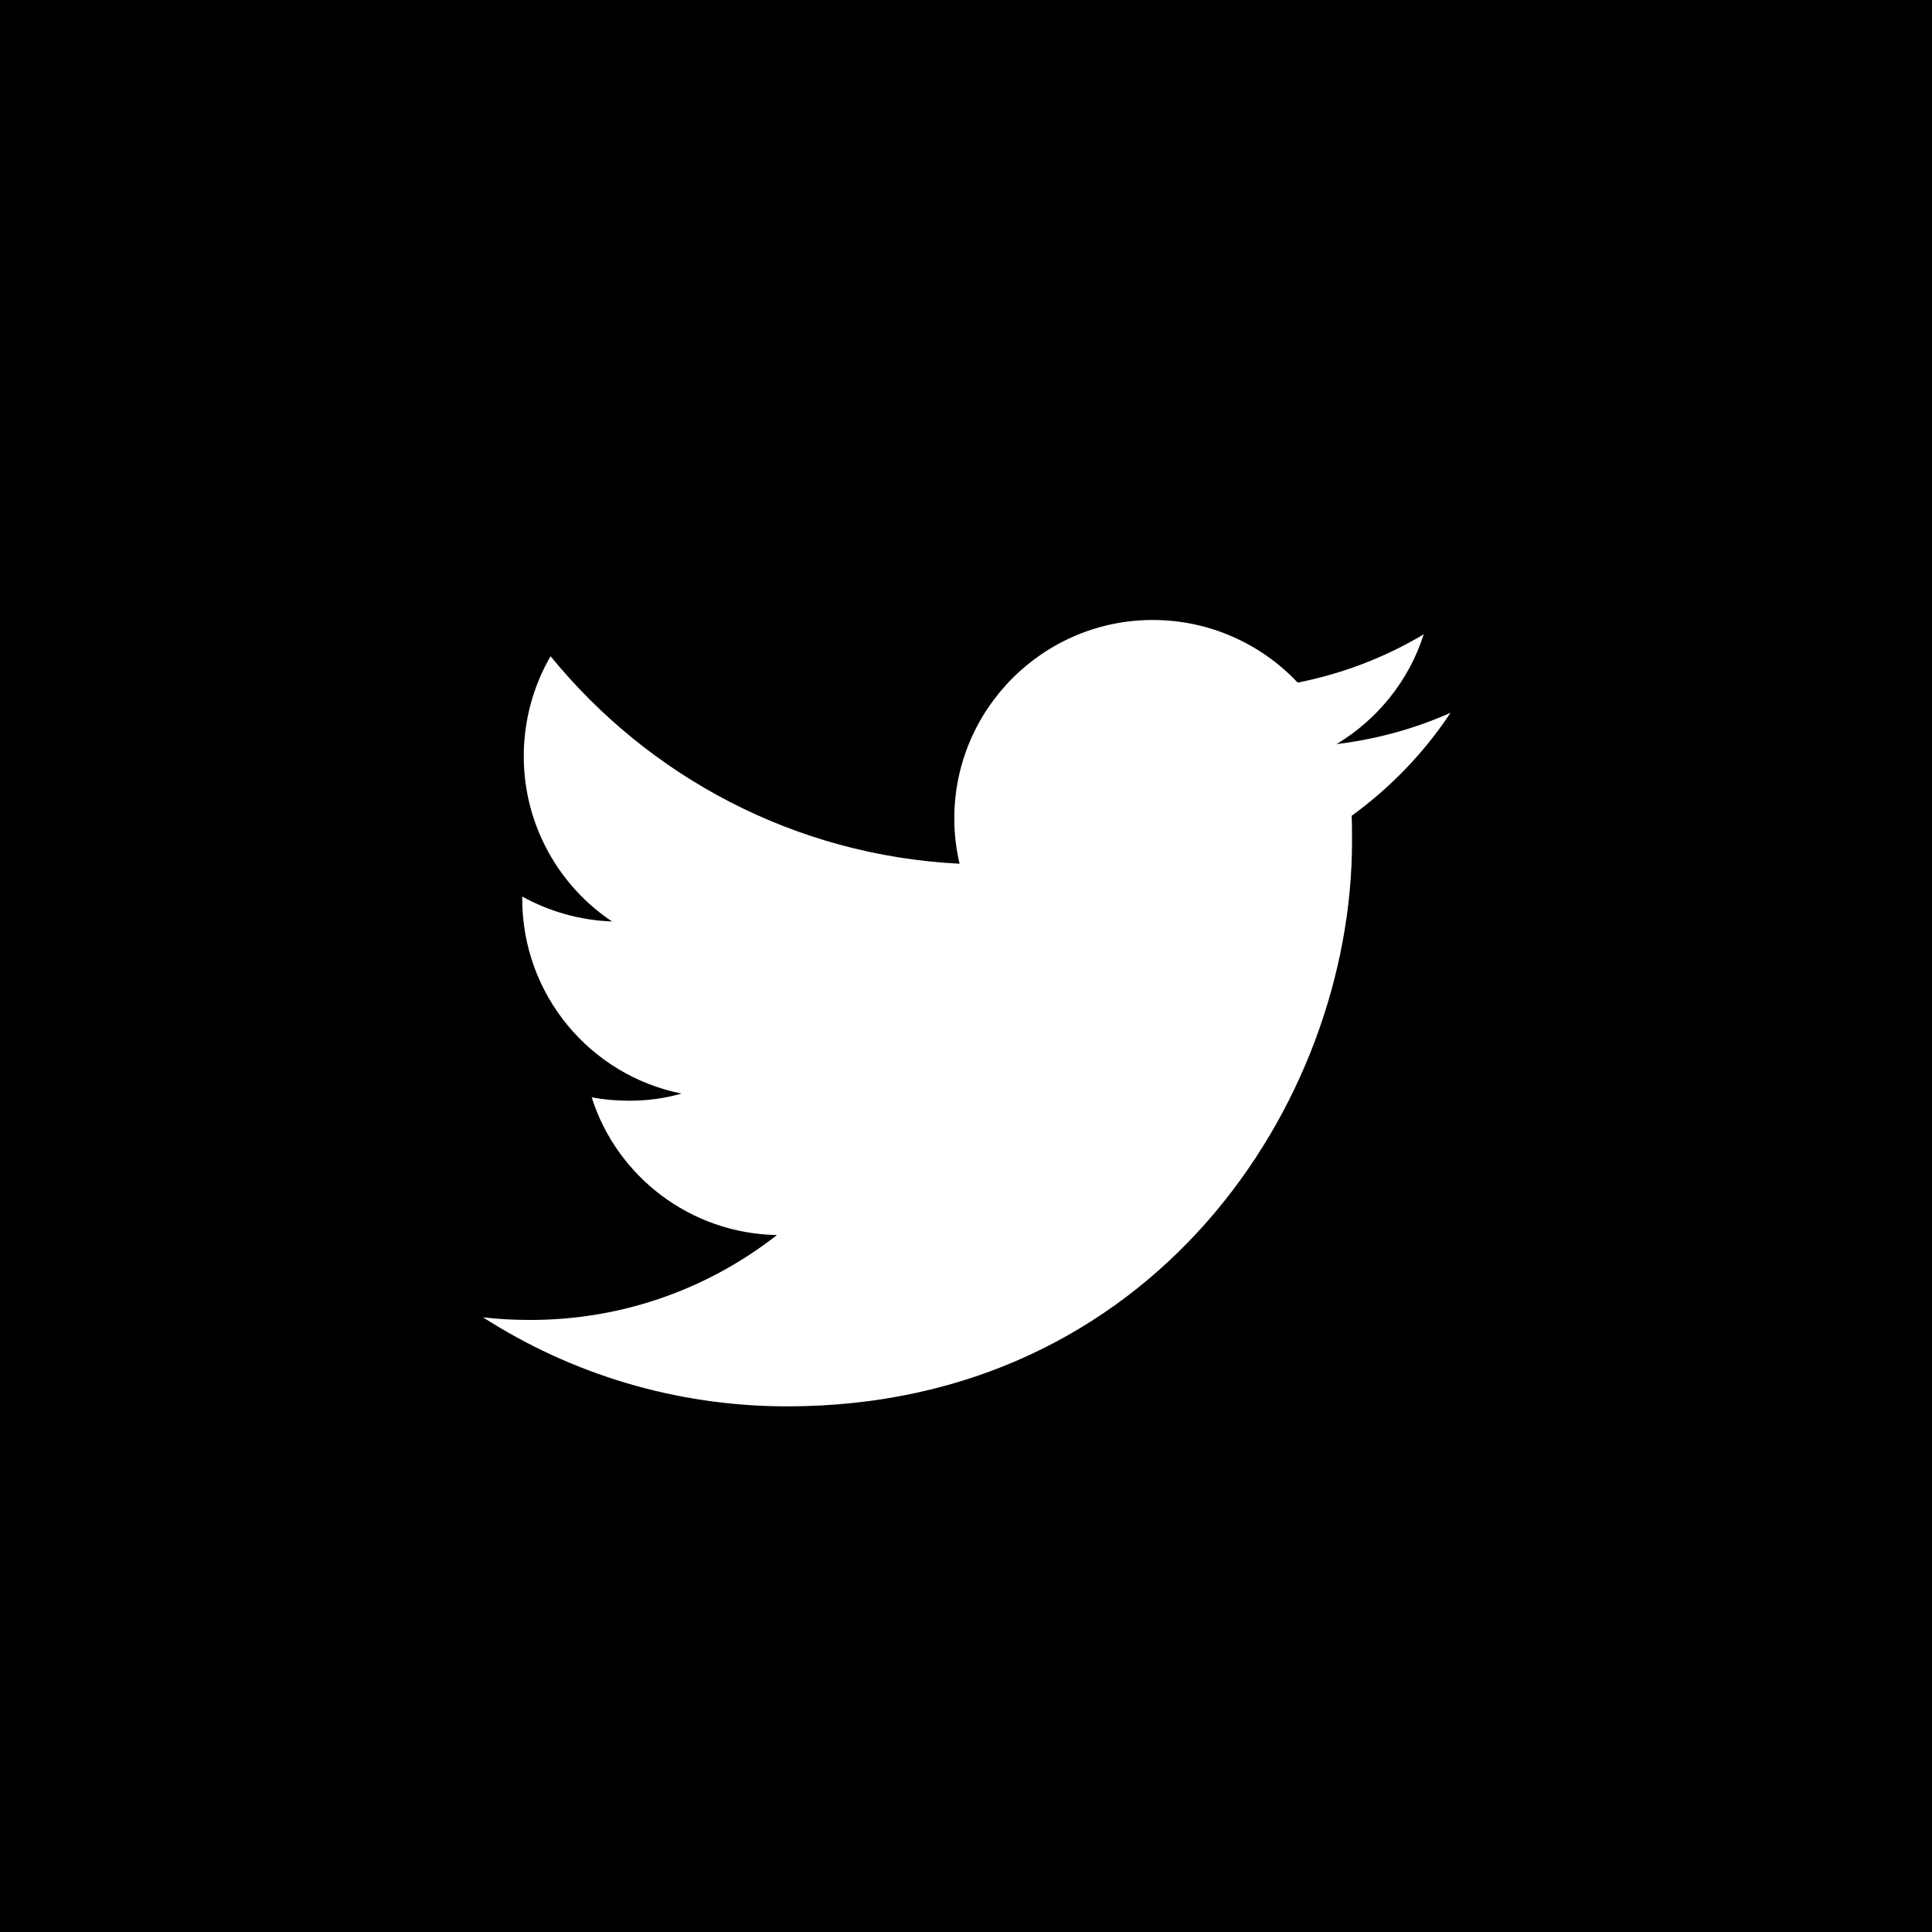
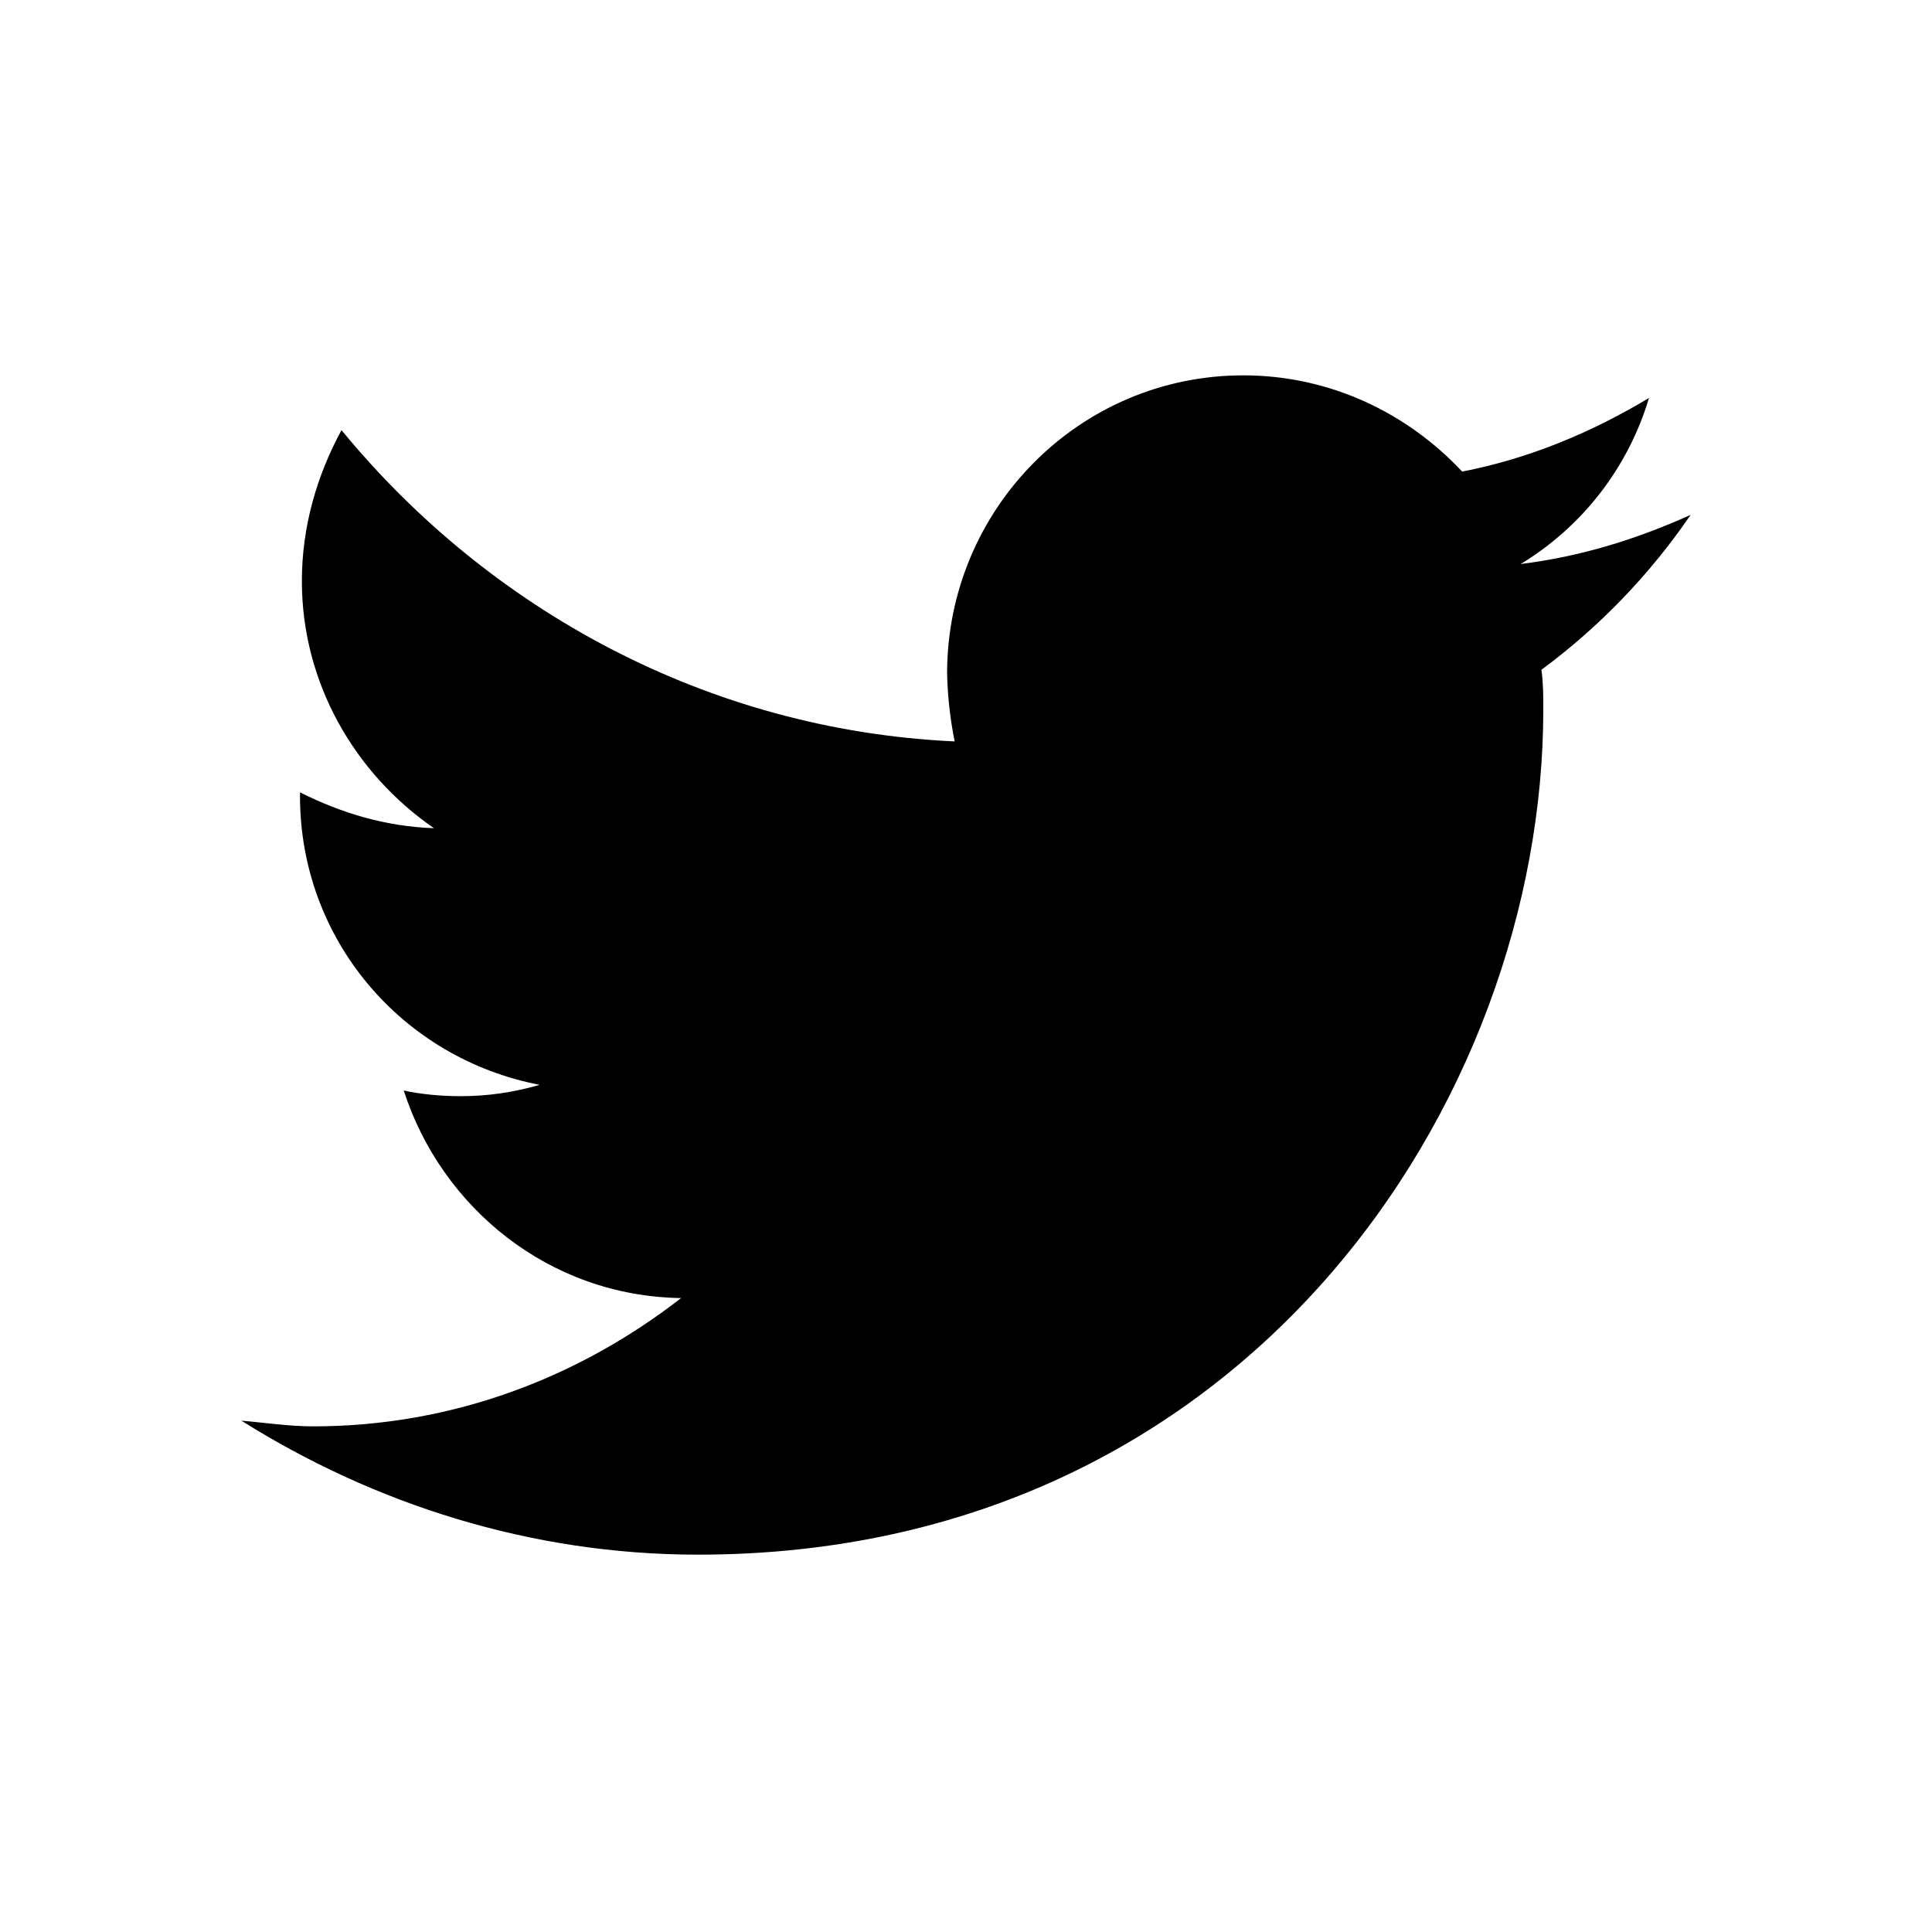
- <svg xmlns="http://www.w3.org/2000/svg" height="800" width="800" viewBox="-143 145 512 512" xml:space="preserve">
-   <path d="M-143 145v512h512V145h-512zm358.2 216.2c.1 2.2.1 4.5.1 6.8 0 69.5-52.9 149.7-149.7 149.7-29.7 0-57.4-8.7-80.6-23.6 4.1.5 8.3.7 12.6.7 24.6 0 47.3-8.4 65.3-22.5-23-.4-42.5-15.6-49.1-36.5 3.2.6 6.5.9 9.9.9 4.8 0 9.5-.6 13.9-1.9-24.1-4.8-42.2-26.1-42.2-51.6v-.6c7.1 3.9 15.2 6.3 23.8 6.6-14.1-9.4-23.4-25.6-23.4-43.8 0-9.6 2.6-18.7 7.1-26.5 26 31.9 64.7 52.8 108.4 55-.9-3.8-1.4-7.8-1.4-12 0-29 23.6-52.6 52.6-52.6 15.1 0 28.8 6.4 38.4 16.6 12-2.4 23.2-6.7 33.4-12.8-3.9 12.3-12.3 22.6-23.1 29.1 10.6-1.3 20.8-4.1 30.2-8.3-7 10.6-15.9 19.8-26.2 27.3z" />
+ <svg xmlns="http://www.w3.org/2000/svg" width="30" height="30" viewBox="-4 0 32 32">
+   <path d="M24 8.531a10.7 10.7 0 0 1-2.469 2.563c.031.219.031.438.031.656 0 6.5-4.938 14-14 14-2.781 0-5.375-.844-7.563-2.219.375.031.781.094 1.188.094 2.313 0 4.406-.813 6.094-2.125-2.188-.031-3.969-1.5-4.594-3.438.281.063.625.094.938.094a4.6 4.6 0 0 0 1.313-.188C2.657 17.53.969 15.562.969 13.187v-.063c.688.344 1.406.563 2.219.594C1.875 12.812 1 11.312 1 9.624c0-.906.25-1.75.656-2.5 2.438 2.969 6.063 4.969 10.156 5.156a6.478 6.478 0 0 1-.125-1.125c0-2.719 2.188-4.938 4.906-4.938 1.438 0 2.719.625 3.625 1.594 1.125-.219 2.156-.656 3.094-1.219a4.828 4.828 0 0 1-2.125 2.75c1-.125 1.906-.406 2.813-.813z" />
</svg>
